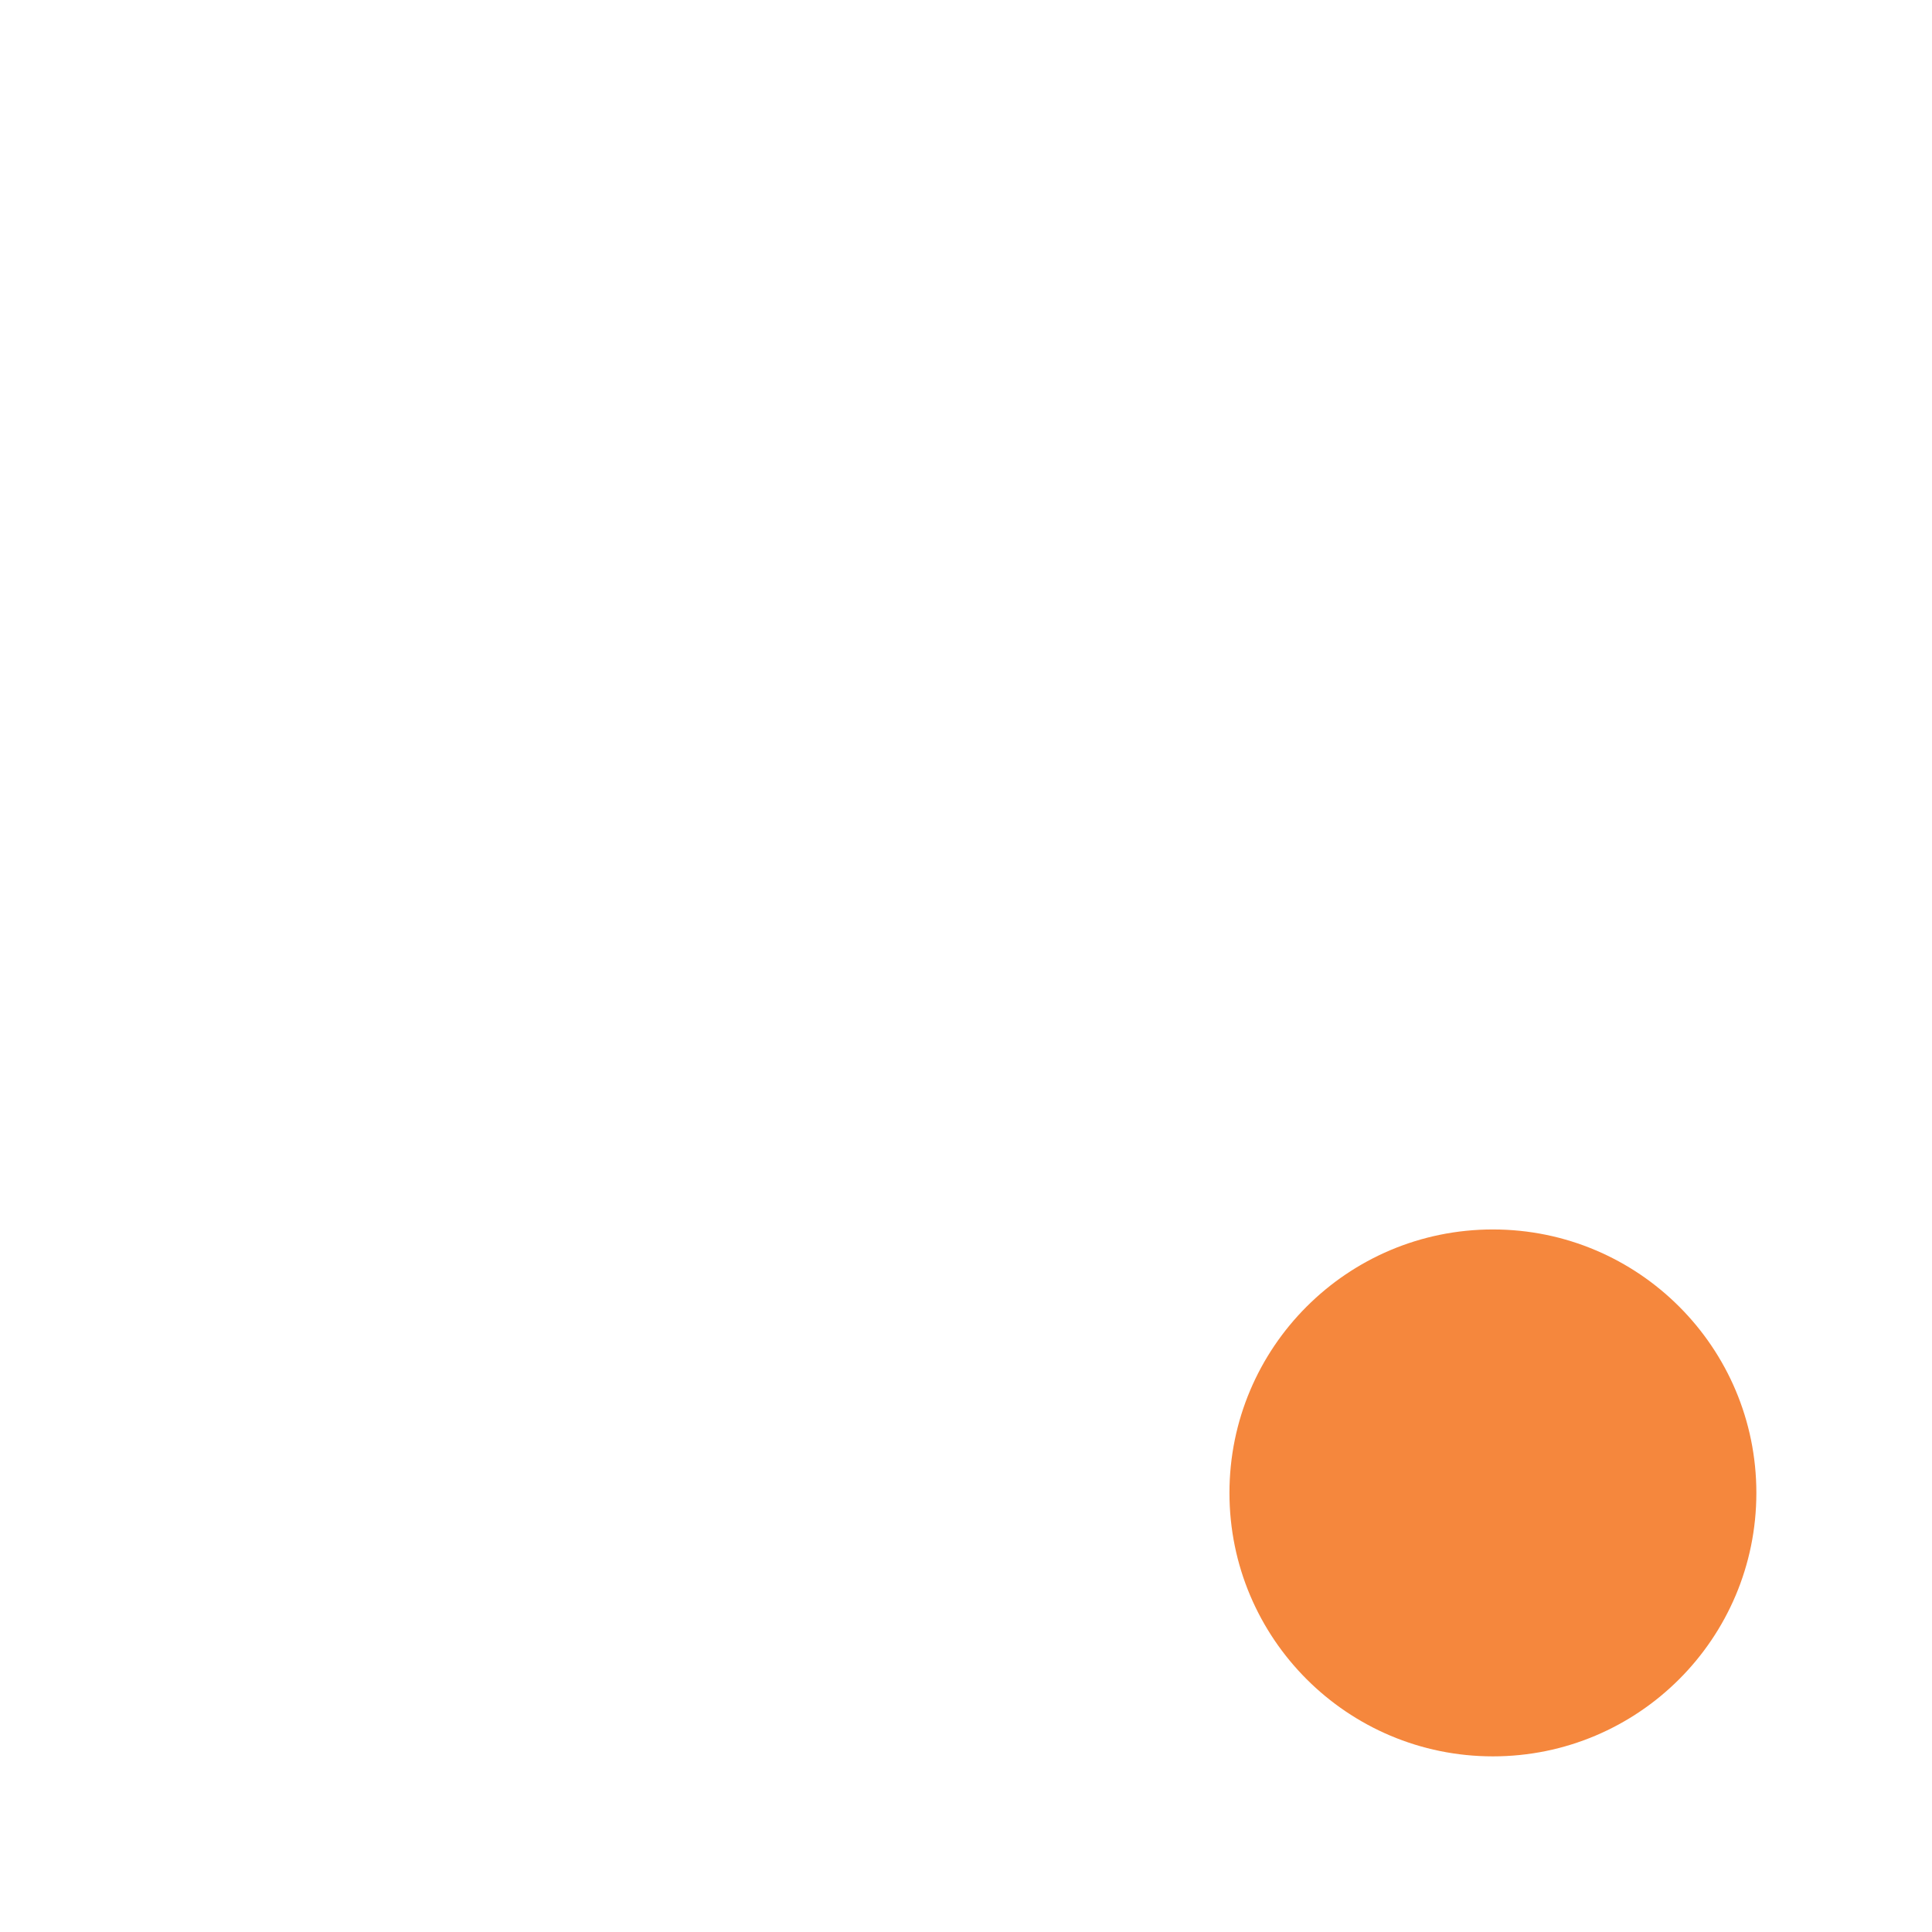
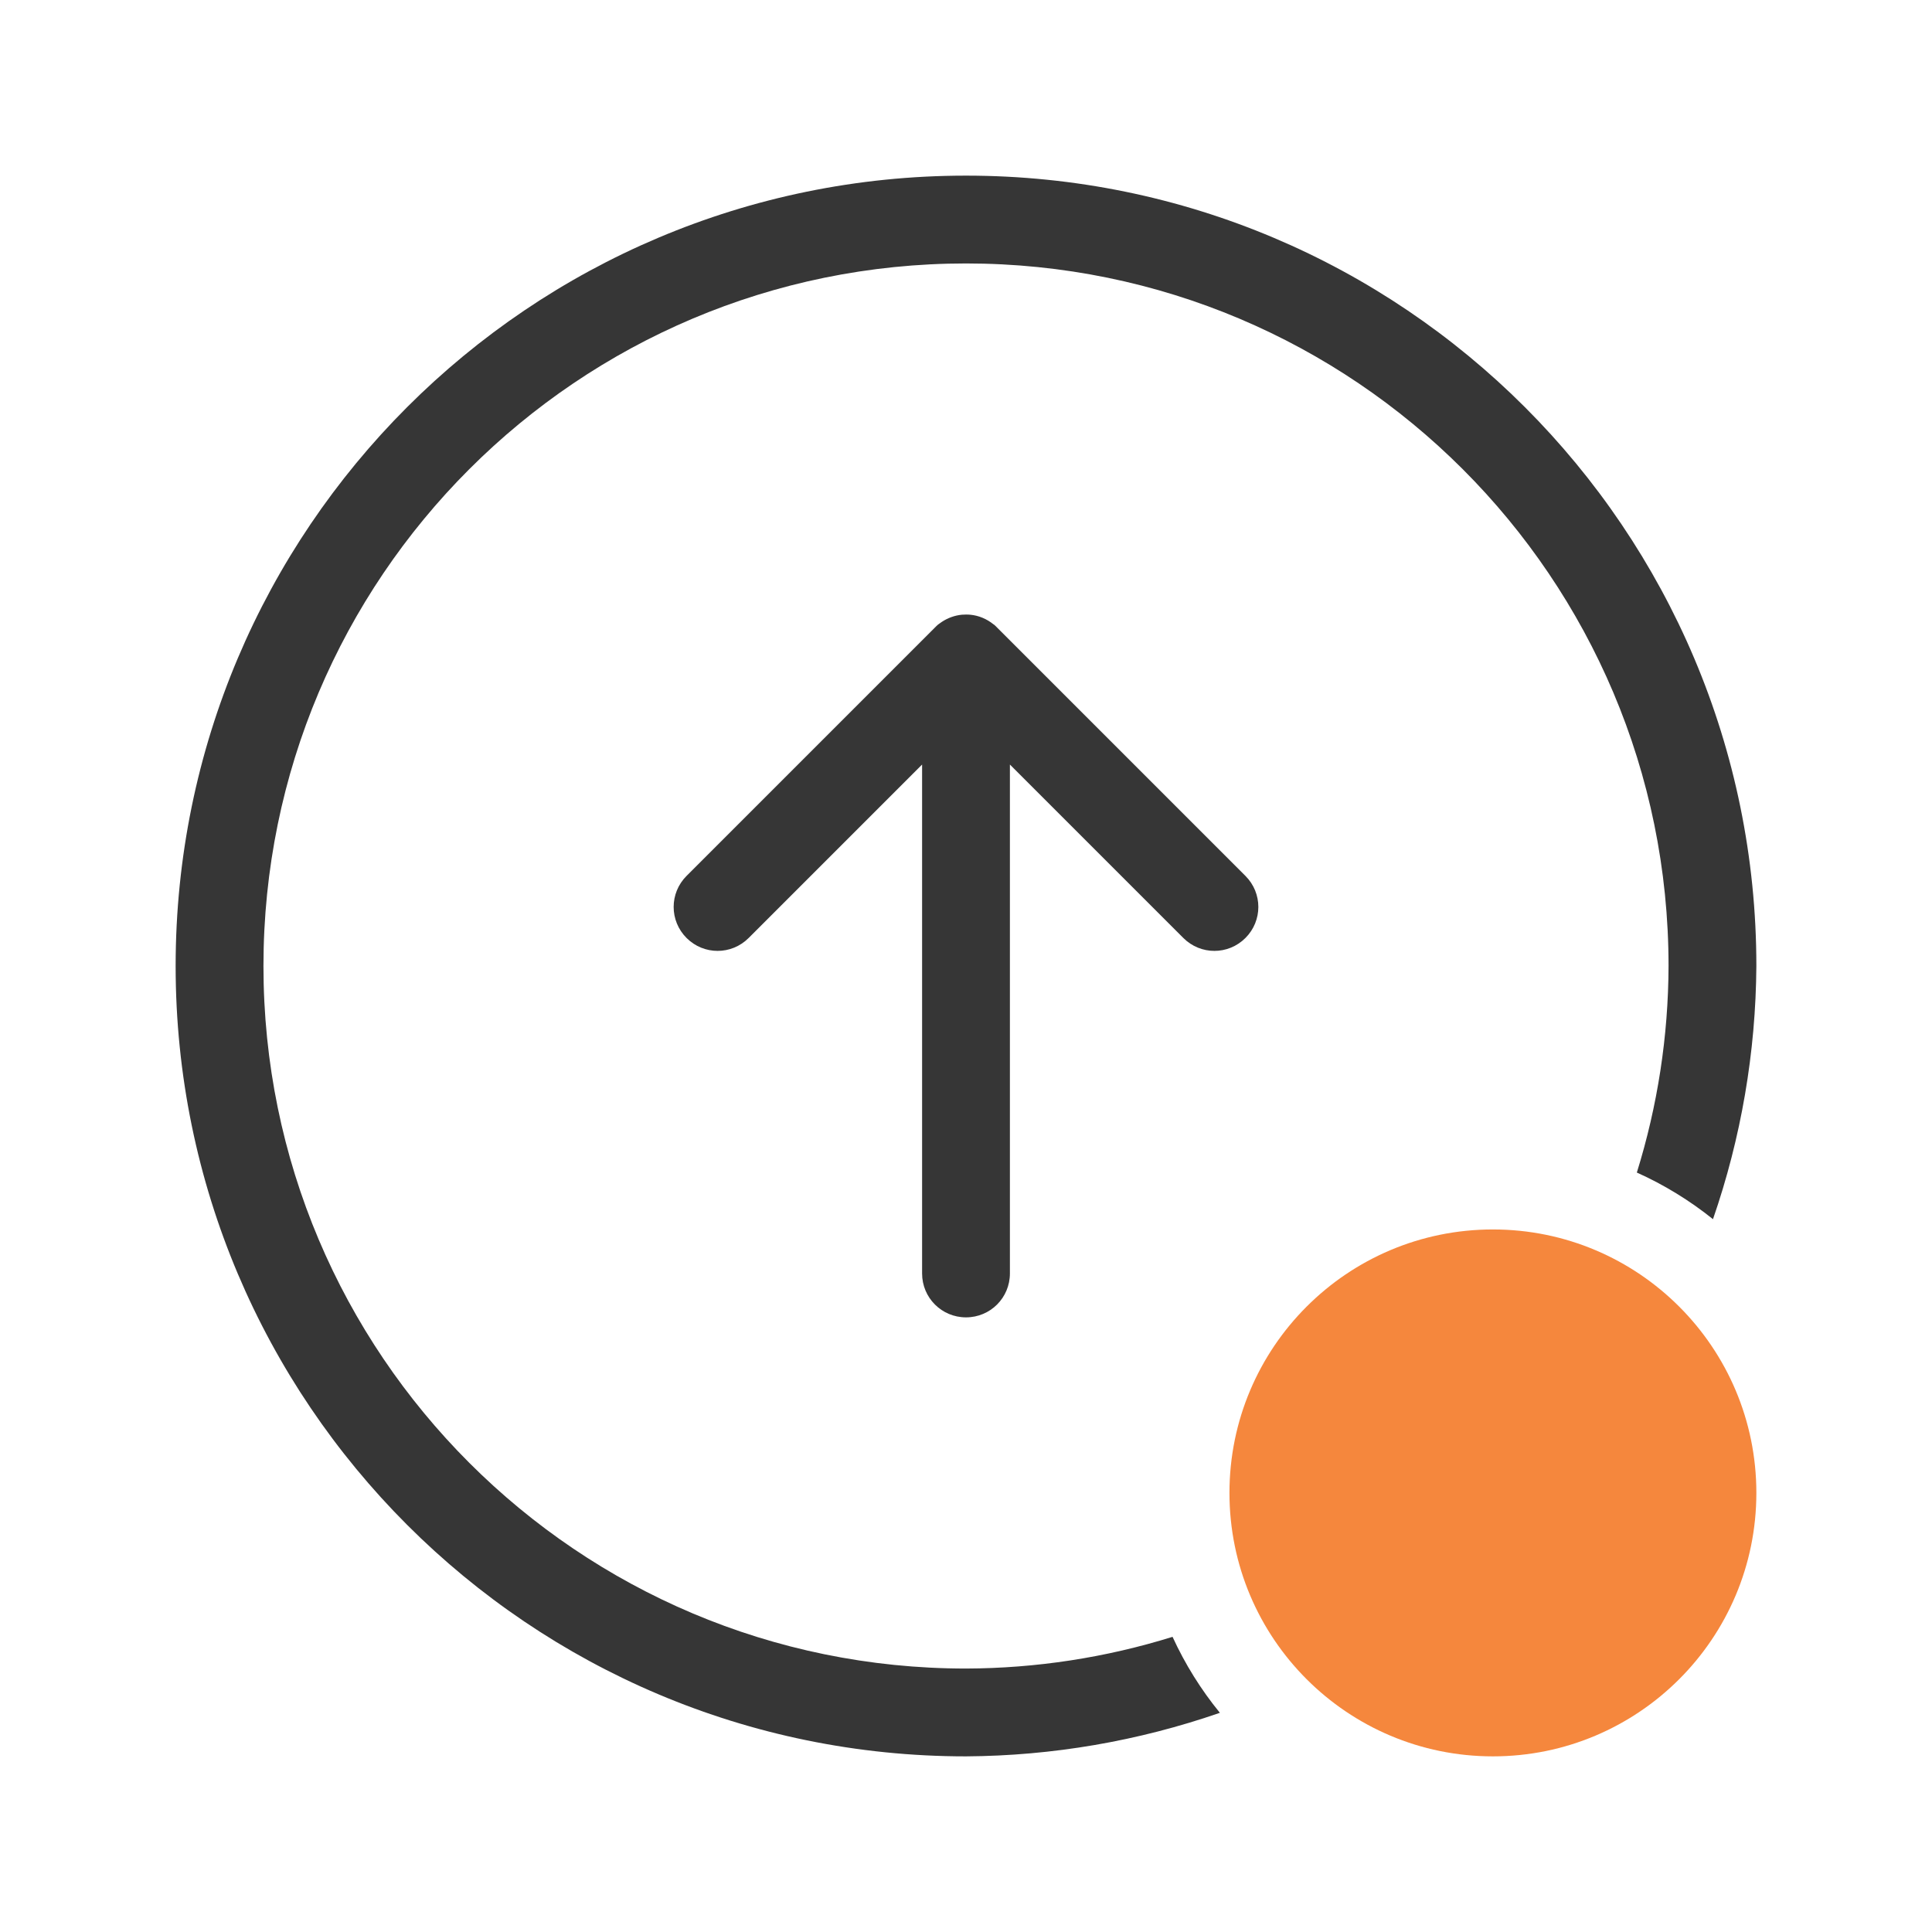
<svg xmlns="http://www.w3.org/2000/svg" width="22" height="22" enable-background="new" version="1.1">
  <defs>
-     <style id="current-color-scheme" type="text/css">.ColorScheme-Text { color:#ffffff; } .ColorScheme-Highlight { color:#4285f4; }</style>
+     <style id="current-color-scheme" type="text/css">.ColorScheme-Text { color:#363636; } .ColorScheme-Highlight { color:#4285f4; }</style>
  </defs>
  <circle cx="17" cy="17" r="3" fill="#f5873d" />
  <path class="ColorScheme-Text" d="m11 2a9 9 0 0 0-9 9 9 9 0 0 0 9 9 9 9 0 0 0 2.891-0.496 4 4 0 0 1-0.539-0.865 8 8 0 0 1-2.352 0.361 8 8 0 0 1-8-8 8 8 0 0 1 8-8 8 8 0 0 1 8 8 8 8 0 0 1-0.361 2.352 4 4 0 0 1 0.867 0.531 9 9 0 0 0 0.494-2.883 9 9 0 0 0-9-9zm0 4.998c-0.015 5e-7 -0.034 5.463e-4 -0.049 0.002-0.079 0.008-0.158 0.036-0.227 0.082-0.013 0.009-0.028 0.019-0.041 0.029-0.013 0.01-0.025 0.023-0.037 0.035l-2.828 2.828c-0.196 0.196-0.196 0.511 0 0.707 0.196 0.196 0.511 0.196 0.707 0l1.975-1.975v5.795c0 0.277 0.223 0.5 0.5 0.5s0.5-0.223 0.5-0.5v-5.795l1.975 1.975c0.196 0.196 0.511 0.196 0.707 0 0.196-0.196 0.196-0.511 0-0.707l-2.828-2.828c-0.012-0.012-0.024-0.025-0.037-0.035h-0.002c-0.078-0.064-0.171-0.102-0.266-0.111h-0.002c-0.016-0.002-0.031-0.002-0.047-0.002z" fill="currentColor" />
</svg>
